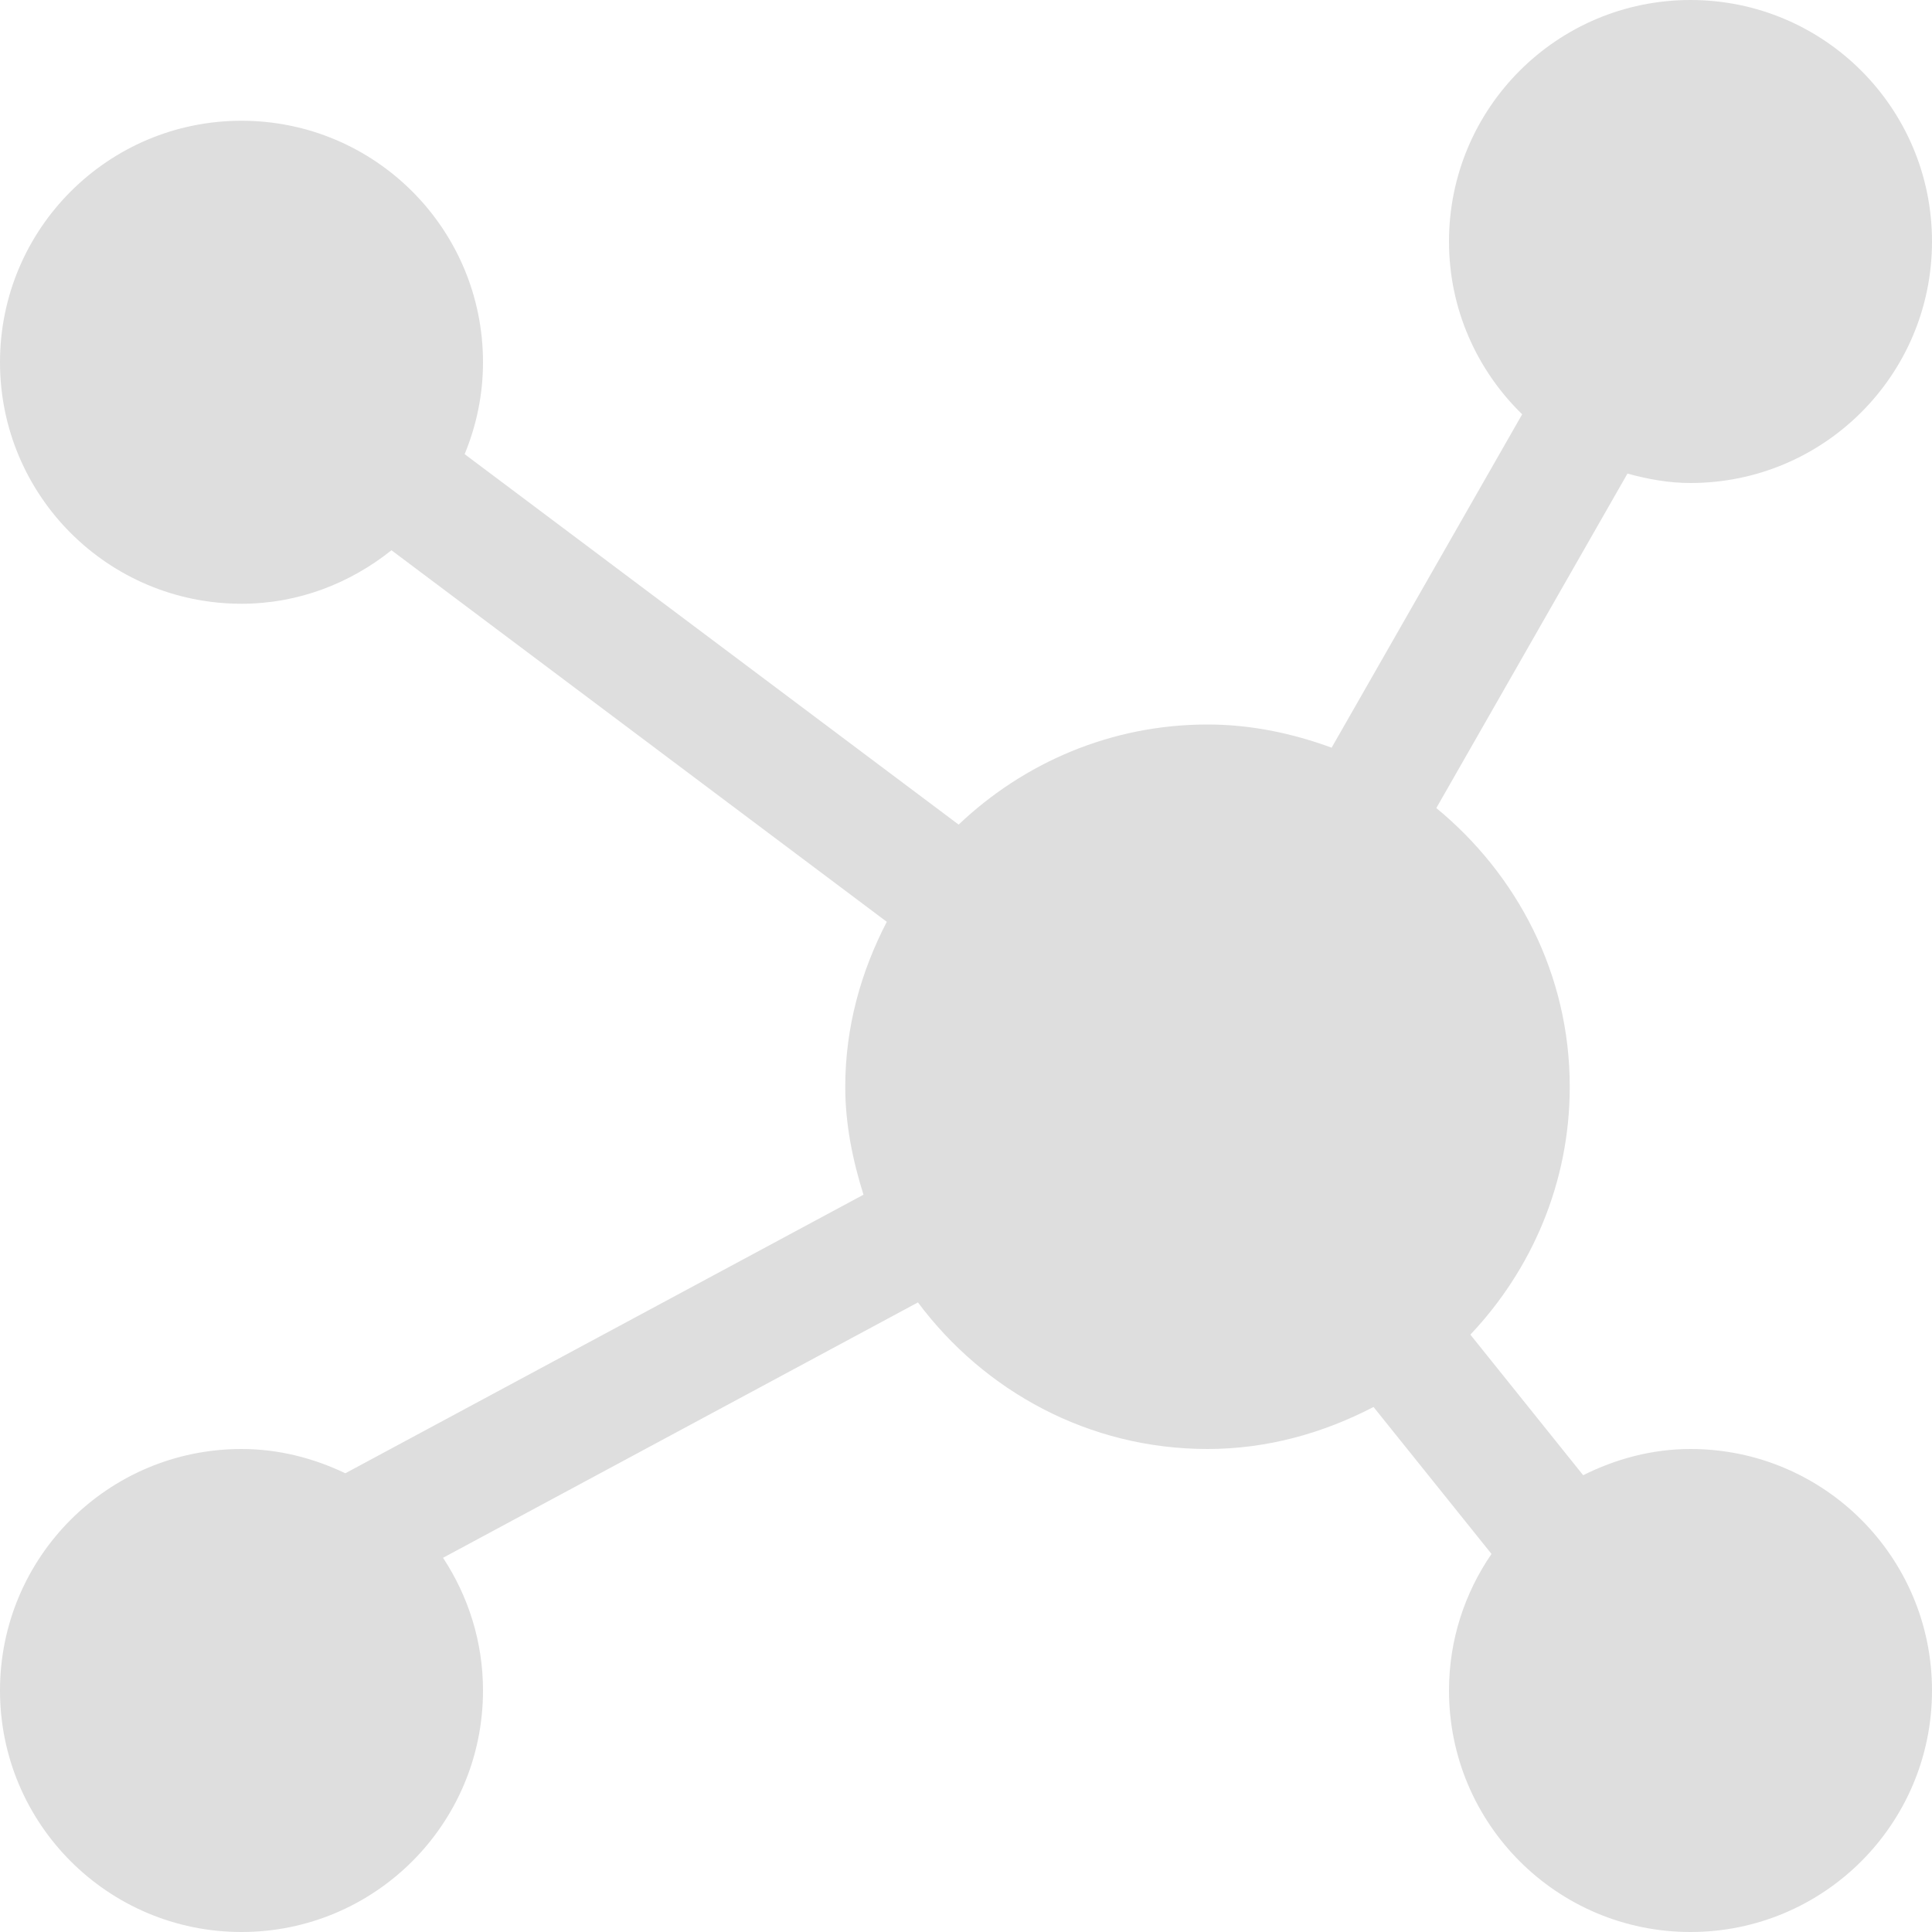
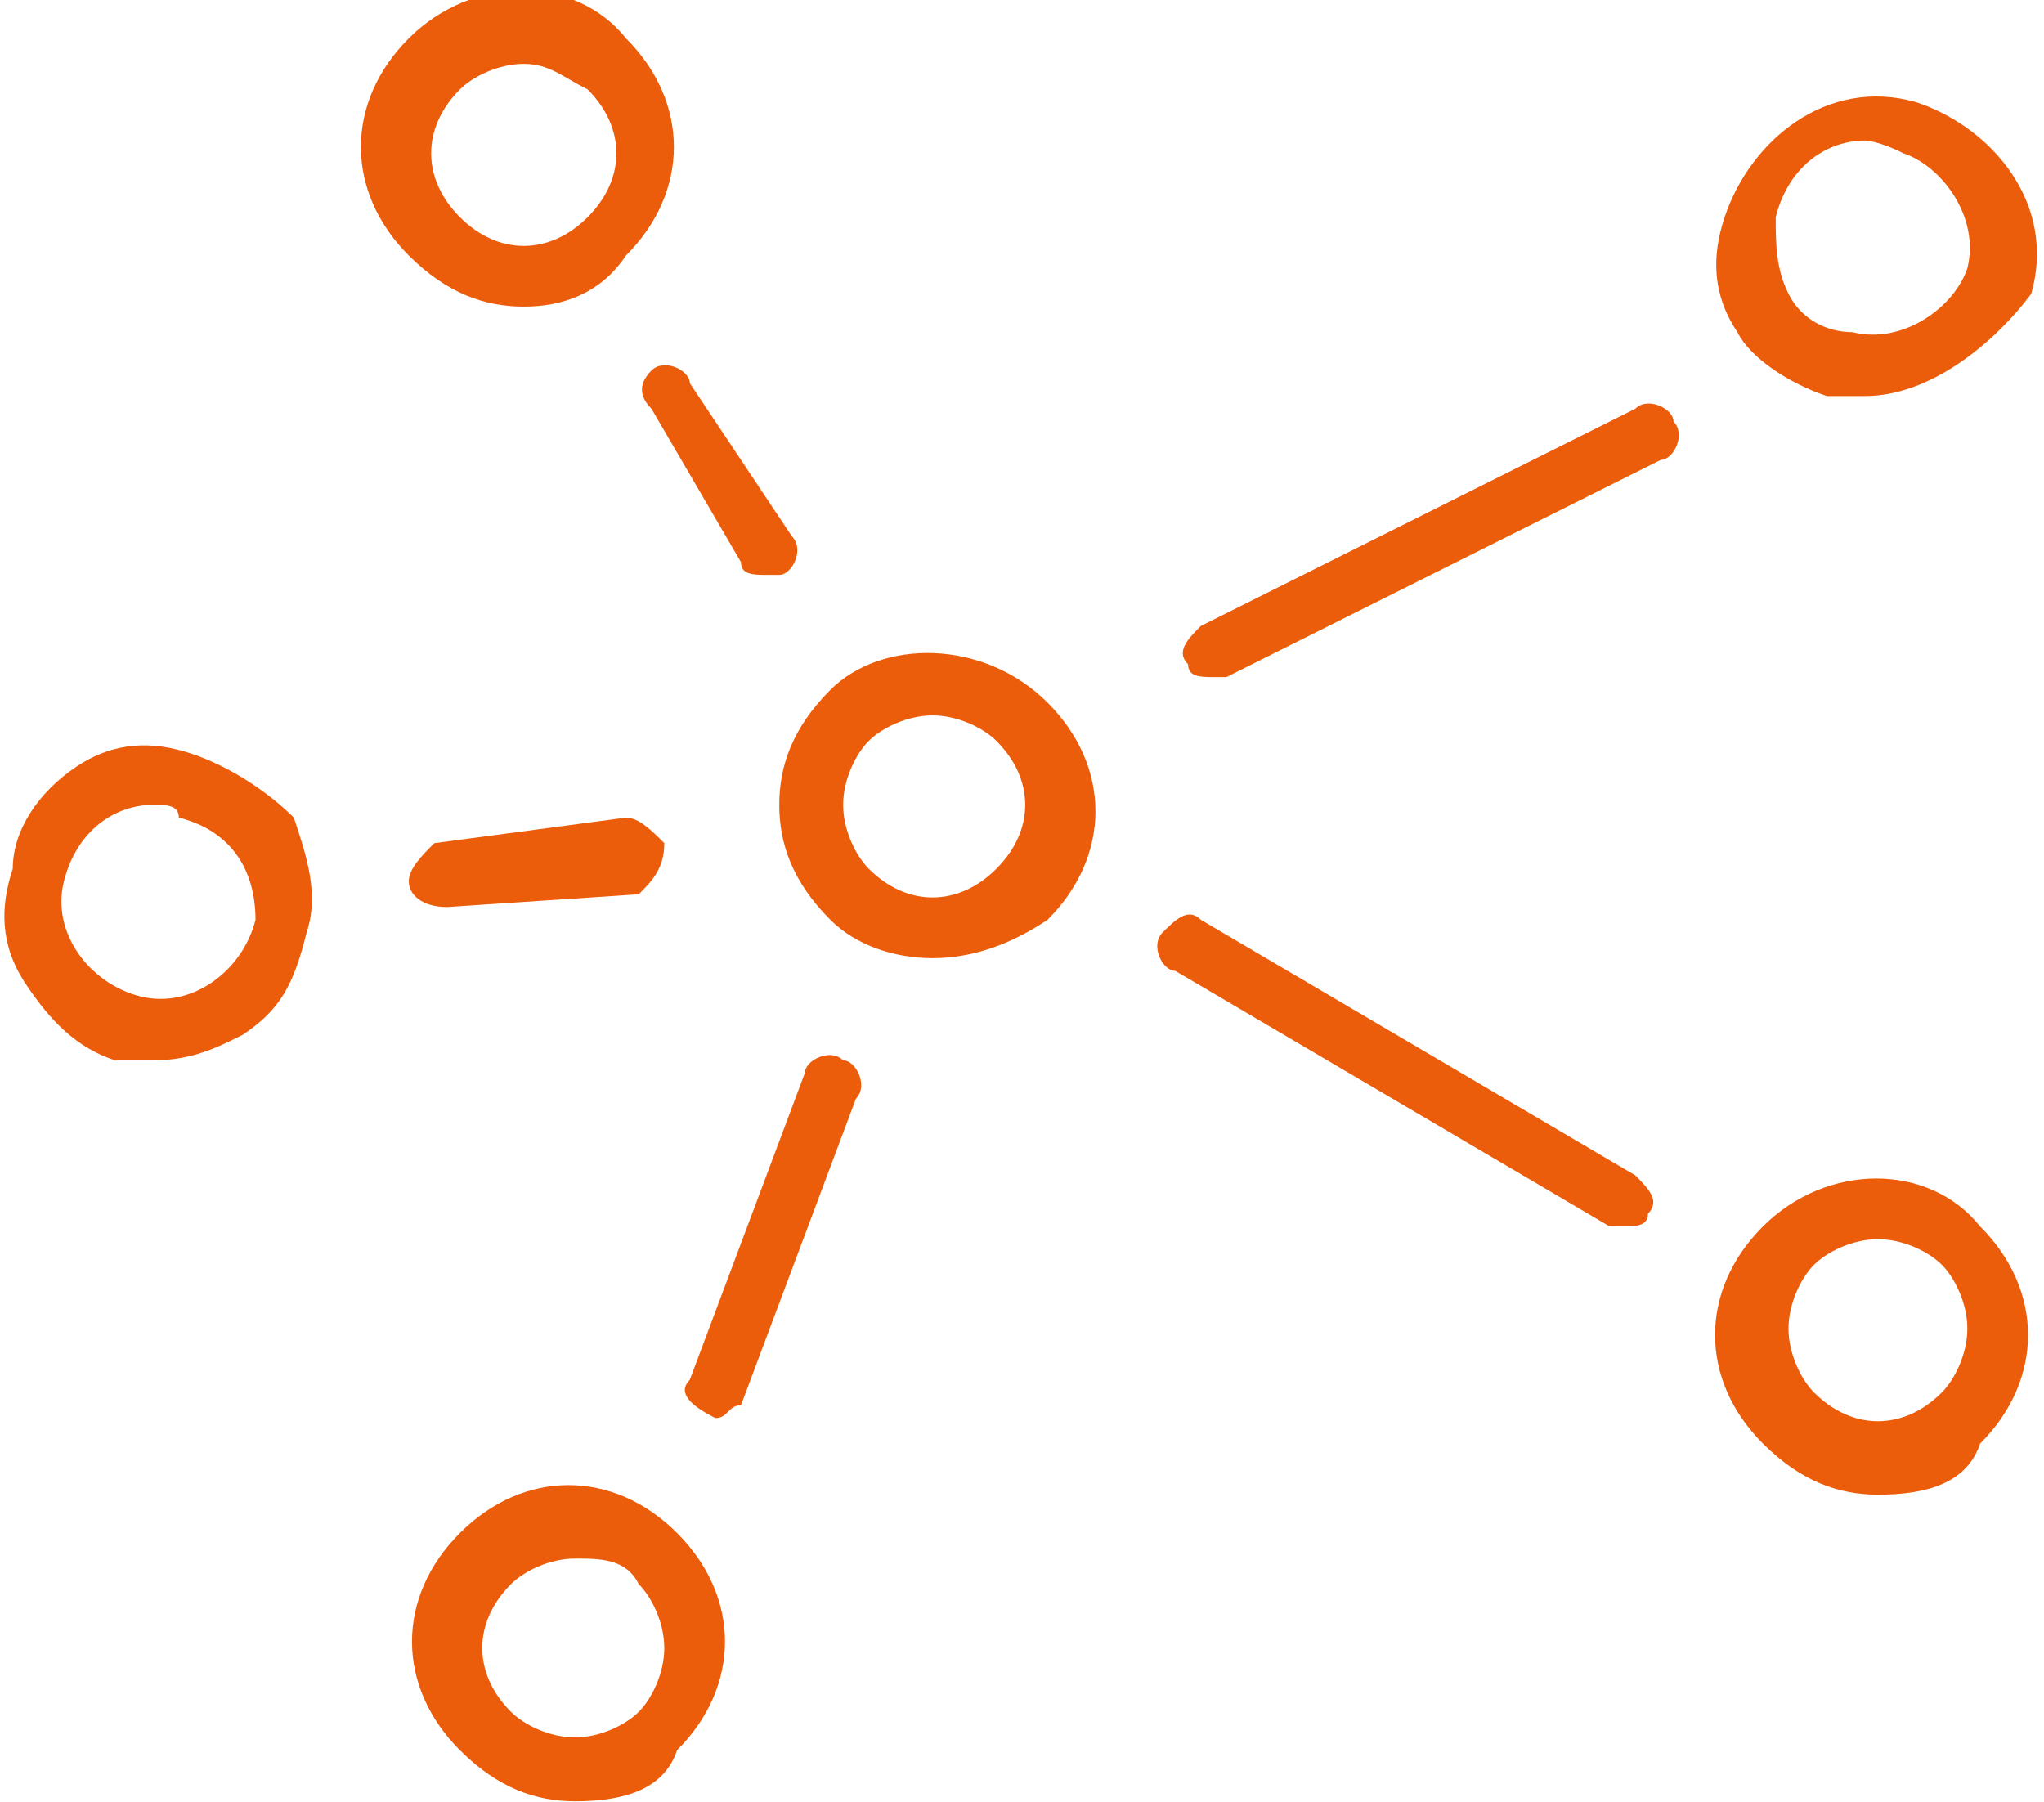
- <svg xmlns="http://www.w3.org/2000/svg" width="16px" height="16px" viewBox="0 0 16 16" version="1.1">
-   <g id="Page-1" stroke="none" stroke-width="1" fill="none" fill-rule="evenodd">
-     <g id="team" fill="#DEDEDE" fill-rule="nonzero">
-       <path d="M14,4 C15.105,4 16,3.105 16,2 C16,0.895 15.105,0 14,0 C12.895,0 12,0.895 12,2 C12,2.562 12.233,3.068 12.606,3.431 L11.028,6.192 C10.706,6.074 10.363,6 10,6 C9.2,6 8.477,6.318 7.939,6.829 L3.848,3.761 C3.945,3.526 4,3.27 4,3 C4,1.895 3.105,1 2,1 C0.895,1 0,1.895 0,3 C0,4.105 0.895,5 2,5 C2.472,5 2.9,4.83 3.242,4.557 L7.344,7.634 C7.131,8.045 7,8.505 7,9 C7,9.313 7.062,9.61 7.151,9.894 L2.86,12.201 C2.598,12.076 2.309,12 2,12 C0.895,12 0,12.895 0,14 C0,15.105 0.895,16 2,16 C3.105,16 4,15.105 4,14 C4,13.594 3.877,13.217 3.669,12.901 L7.602,10.786 C8.149,11.519 9.015,12 10,12 C10.498,12 10.961,11.867 11.375,11.652 L12.352,12.869 C12.131,13.191 12,13.58 12,14 C12,15.105 12.895,16 14,16 C15.105,16 16,15.105 16,14 C16,12.895 15.105,12 14,12 C13.679,12 13.38,12.083 13.111,12.217 L12.177,11.053 C12.684,10.516 13,9.797 13,9 C13,8.066 12.564,7.242 11.895,6.692 L13.478,3.922 C13.645,3.968 13.818,4 14,4 Z" id="Path" />
+ <svg xmlns="http://www.w3.org/2000/svg" version="1.1" id="レイヤー_1" x="0px" y="0px" viewBox="0 0 16 14.1" style="enable-background:new 0 0 16 14.1;" xml:space="preserve">
+   <style type="text/css">
+ 	.st0{fill:#EB5C0B;}
+ </style>
+   <g id="Page-1">
+     <g id="team">
+       <path id="Path" class="st0" d="M29.2-14.5c1.1,0,2-0.9,2-2s-0.9-2-2-2s-2,0.9-2,2c0,0.6,0.2,1.1,0.6,1.4l-1.6,2.8    c-0.3-0.1-0.6-0.2-1-0.2c-0.8,0-1.5,0.3-2.1,0.8l-4.1-3c0.1-0.3,0.2-0.5,0.2-0.8c0-1.1-0.9-2-2-2c-1.1,0-2,0.9-2,2s0.9,2,2,2    c0.5,0,0.9-0.2,1.2-0.4l4.1,3.1c-0.2,0.3-0.3,0.8-0.3,1.3c0,0.3,0.1,0.6,0.2,0.9l-4.3,2.3c-0.3-0.1-0.6-0.2-0.9-0.2    c-1.1,0-2,0.9-2,2s0.9,2,2,2c1.1,0,2-0.9,2-2c0-0.4-0.1-0.8-0.3-1.1l3.9-2.1c0.5,0.7,1.4,1.2,2.4,1.2c0.5,0,1-0.1,1.4-0.3l1,1.2    c-0.3,0.3-0.4,0.7-0.4,1.1c0,1.1,0.9,2,2,2s2-0.9,2-2s-0.9-2-2-2c-0.3,0-0.6,0.1-0.9,0.2l-0.9-1.2c0.5-0.5,0.8-1.2,0.8-2    c0-0.9-0.4-1.8-1.1-2.3l1.6-2.8C28.8-14.5,29-14.5,29.2-14.5z" />
    </g>
  </g>
+   <path class="st0" d="M7.3,7.5C7,7.5,6.7,7.4,6.5,7.2C6.2,6.9,6.1,6.6,6.1,6.3c0-0.3,0.1-0.6,0.4-0.9C6.9,5,7.7,5,8.2,5.5  c0.5,0.5,0.5,1.2,0,1.7l0,0C7.9,7.4,7.6,7.5,7.3,7.5z M7.3,5.6c-0.2,0-0.4,0.1-0.5,0.2C6.7,5.9,6.6,6.1,6.6,6.3  c0,0.2,0.1,0.4,0.2,0.5c0.3,0.3,0.7,0.3,1,0c0.3-0.3,0.3-0.7,0-1C7.7,5.7,7.5,5.6,7.3,5.6z M8,7L8,7L8,7z" />
+   <path class="st0" d="M4.1,2.4c-0.3,0-0.6-0.1-0.9-0.4c-0.5-0.5-0.5-1.2,0-1.7c0.5-0.5,1.3-0.5,1.7,0c0.5,0.5,0.5,1.2,0,1.7l0,0  C4.7,2.3,4.4,2.4,4.1,2.4z M4.1,0.5c-0.2,0-0.4,0.1-0.5,0.2c-0.3,0.3-0.3,0.7,0,1c0.3,0.3,0.7,0.3,1,0c0.3-0.3,0.3-0.7,0-1  C4.4,0.6,4.3,0.5,4.1,0.5z M4.7,1.9L4.7,1.9L4.7,1.9z" />
+   <path class="st0" d="M14.6,3.1c-0.1,0-0.2,0-0.3,0c-0.3-0.1-0.6-0.3-0.7-0.5c-0.2-0.3-0.2-0.6-0.1-0.9c0.2-0.6,0.8-1.1,1.5-0.9  c0.6,0.2,1.1,0.8,0.9,1.5c0,0,0,0,0,0C15.6,2.7,15.1,3.1,14.6,3.1z M14.6,1.1c-0.3,0-0.6,0.2-0.7,0.6c0,0.2,0,0.4,0.1,0.6  c0.1,0.2,0.3,0.3,0.5,0.3c0.4,0.1,0.8-0.2,0.9-0.5l0,0c0.1-0.4-0.2-0.8-0.5-0.9C14.7,1.1,14.6,1.1,14.6,1.1z M15.5,2.1L15.5,2.1  L15.5,2.1z" />
+   <path class="st0" d="M14.7,11.7c-0.3,0-0.6-0.1-0.9-0.4c-0.5-0.5-0.5-1.2,0-1.7c0.5-0.5,1.3-0.5,1.7,0c0.5,0.5,0.5,1.2,0,1.7  C15.4,11.6,15.1,11.7,14.7,11.7z M14.7,9.7c-0.2,0-0.4,0.1-0.5,0.2c-0.1,0.1-0.2,0.3-0.2,0.5c0,0.2,0.1,0.4,0.2,0.5  c0.3,0.3,0.7,0.3,1,0c0.1-0.1,0.2-0.3,0.2-0.5c0-0.2-0.1-0.4-0.2-0.5C15.1,9.8,14.9,9.7,14.7,9.7z" />
+   <path class="st0" d="M4.5,14.1L4.5,14.1c-0.3,0-0.6-0.1-0.9-0.4c-0.5-0.5-0.5-1.2,0-1.7c0.5-0.5,1.2-0.5,1.7,0  c0.5,0.5,0.5,1.2,0,1.7l0,0l0,0l0,0C5.2,14,4.9,14.1,4.5,14.1z M4.5,12.2c-0.2,0-0.4,0.1-0.5,0.2c-0.3,0.3-0.3,0.7,0,1  c0.1,0.1,0.3,0.2,0.5,0.2c0,0,0,0,0,0c0.2,0,0.4-0.1,0.5-0.2l0,0c0.1-0.1,0.2-0.3,0.2-0.5c0-0.2-0.1-0.4-0.2-0.5  C4.9,12.2,4.7,12.2,4.5,12.2z" />
+   <path class="st0" d="M1.2,8.3c-0.1,0-0.2,0-0.3,0C0.6,8.2,0.4,8,0.2,7.7S0,7.1,0.1,6.8C0.1,6.5,0.3,6.2,0.6,6  c0.3-0.2,0.6-0.2,0.9-0.1C1.8,6,2.1,6.2,2.3,6.4C2.4,6.7,2.5,7,2.4,7.3C2.3,7.7,2.2,7.9,1.9,8.1C1.7,8.2,1.5,8.3,1.2,8.3z M1.2,6.3  c-0.3,0-0.6,0.2-0.7,0.6C0.4,7.3,0.7,7.7,1.1,7.8C1.5,7.9,1.9,7.6,2,7.2l0,0C2,6.8,1.8,6.5,1.4,6.4C1.4,6.3,1.3,6.3,1.2,6.3z" />
+   <path class="st0" d="M6,4.5c-0.1,0-0.2,0-0.2-0.1L5.1,3.2C5,3.1,5,3,5.1,2.9c0.1-0.1,0.3,0,0.3,0.1l0.8,1.2c0.1,0.1,0,0.3-0.1,0.3  C6.1,4.5,6.1,4.5,6,4.5z" />
+   <path class="st0" d="M9.5,5.3c-0.1,0-0.2,0-0.2-0.1C9.2,5.1,9.3,5,9.4,4.9l3.4-1.7c0.1-0.1,0.3,0,0.3,0.1c0.1,0.1,0,0.3-0.1,0.3  L9.6,5.3C9.6,5.3,9.5,5.3,9.5,5.3z" />
+   <path class="st0" d="M5.6,11.1C5.5,11.1,5.5,11.1,5.6,11.1c-0.2-0.1-0.3-0.2-0.2-0.3l0.9-2.4c0-0.1,0.2-0.2,0.3-0.1  c0.1,0,0.2,0.2,0.1,0.3l-0.9,2.4C5.7,11,5.7,11.1,5.6,11.1z" />
+   <path class="st0" d="M3.5,7.1C3.3,7.1,3.2,7,3.2,6.9c0-0.1,0.1-0.2,0.2-0.3l1.5-0.2c0.1,0,0.2,0.1,0.3,0.2C5.2,6.8,5.1,6.9,5,7  L3.5,7.1C3.5,7.1,3.5,7.1,3.5,7.1z" />
+   <path class="st0" d="M12.7,9.6c0,0-0.1,0-0.1,0l-3.4-2C9.1,7.6,9,7.4,9.1,7.3c0.1-0.1,0.2-0.2,0.3-0.1l3.4,2  c0.1,0.1,0.2,0.2,0.1,0.3C12.9,9.6,12.8,9.6,12.7,9.6z" />
</svg>
